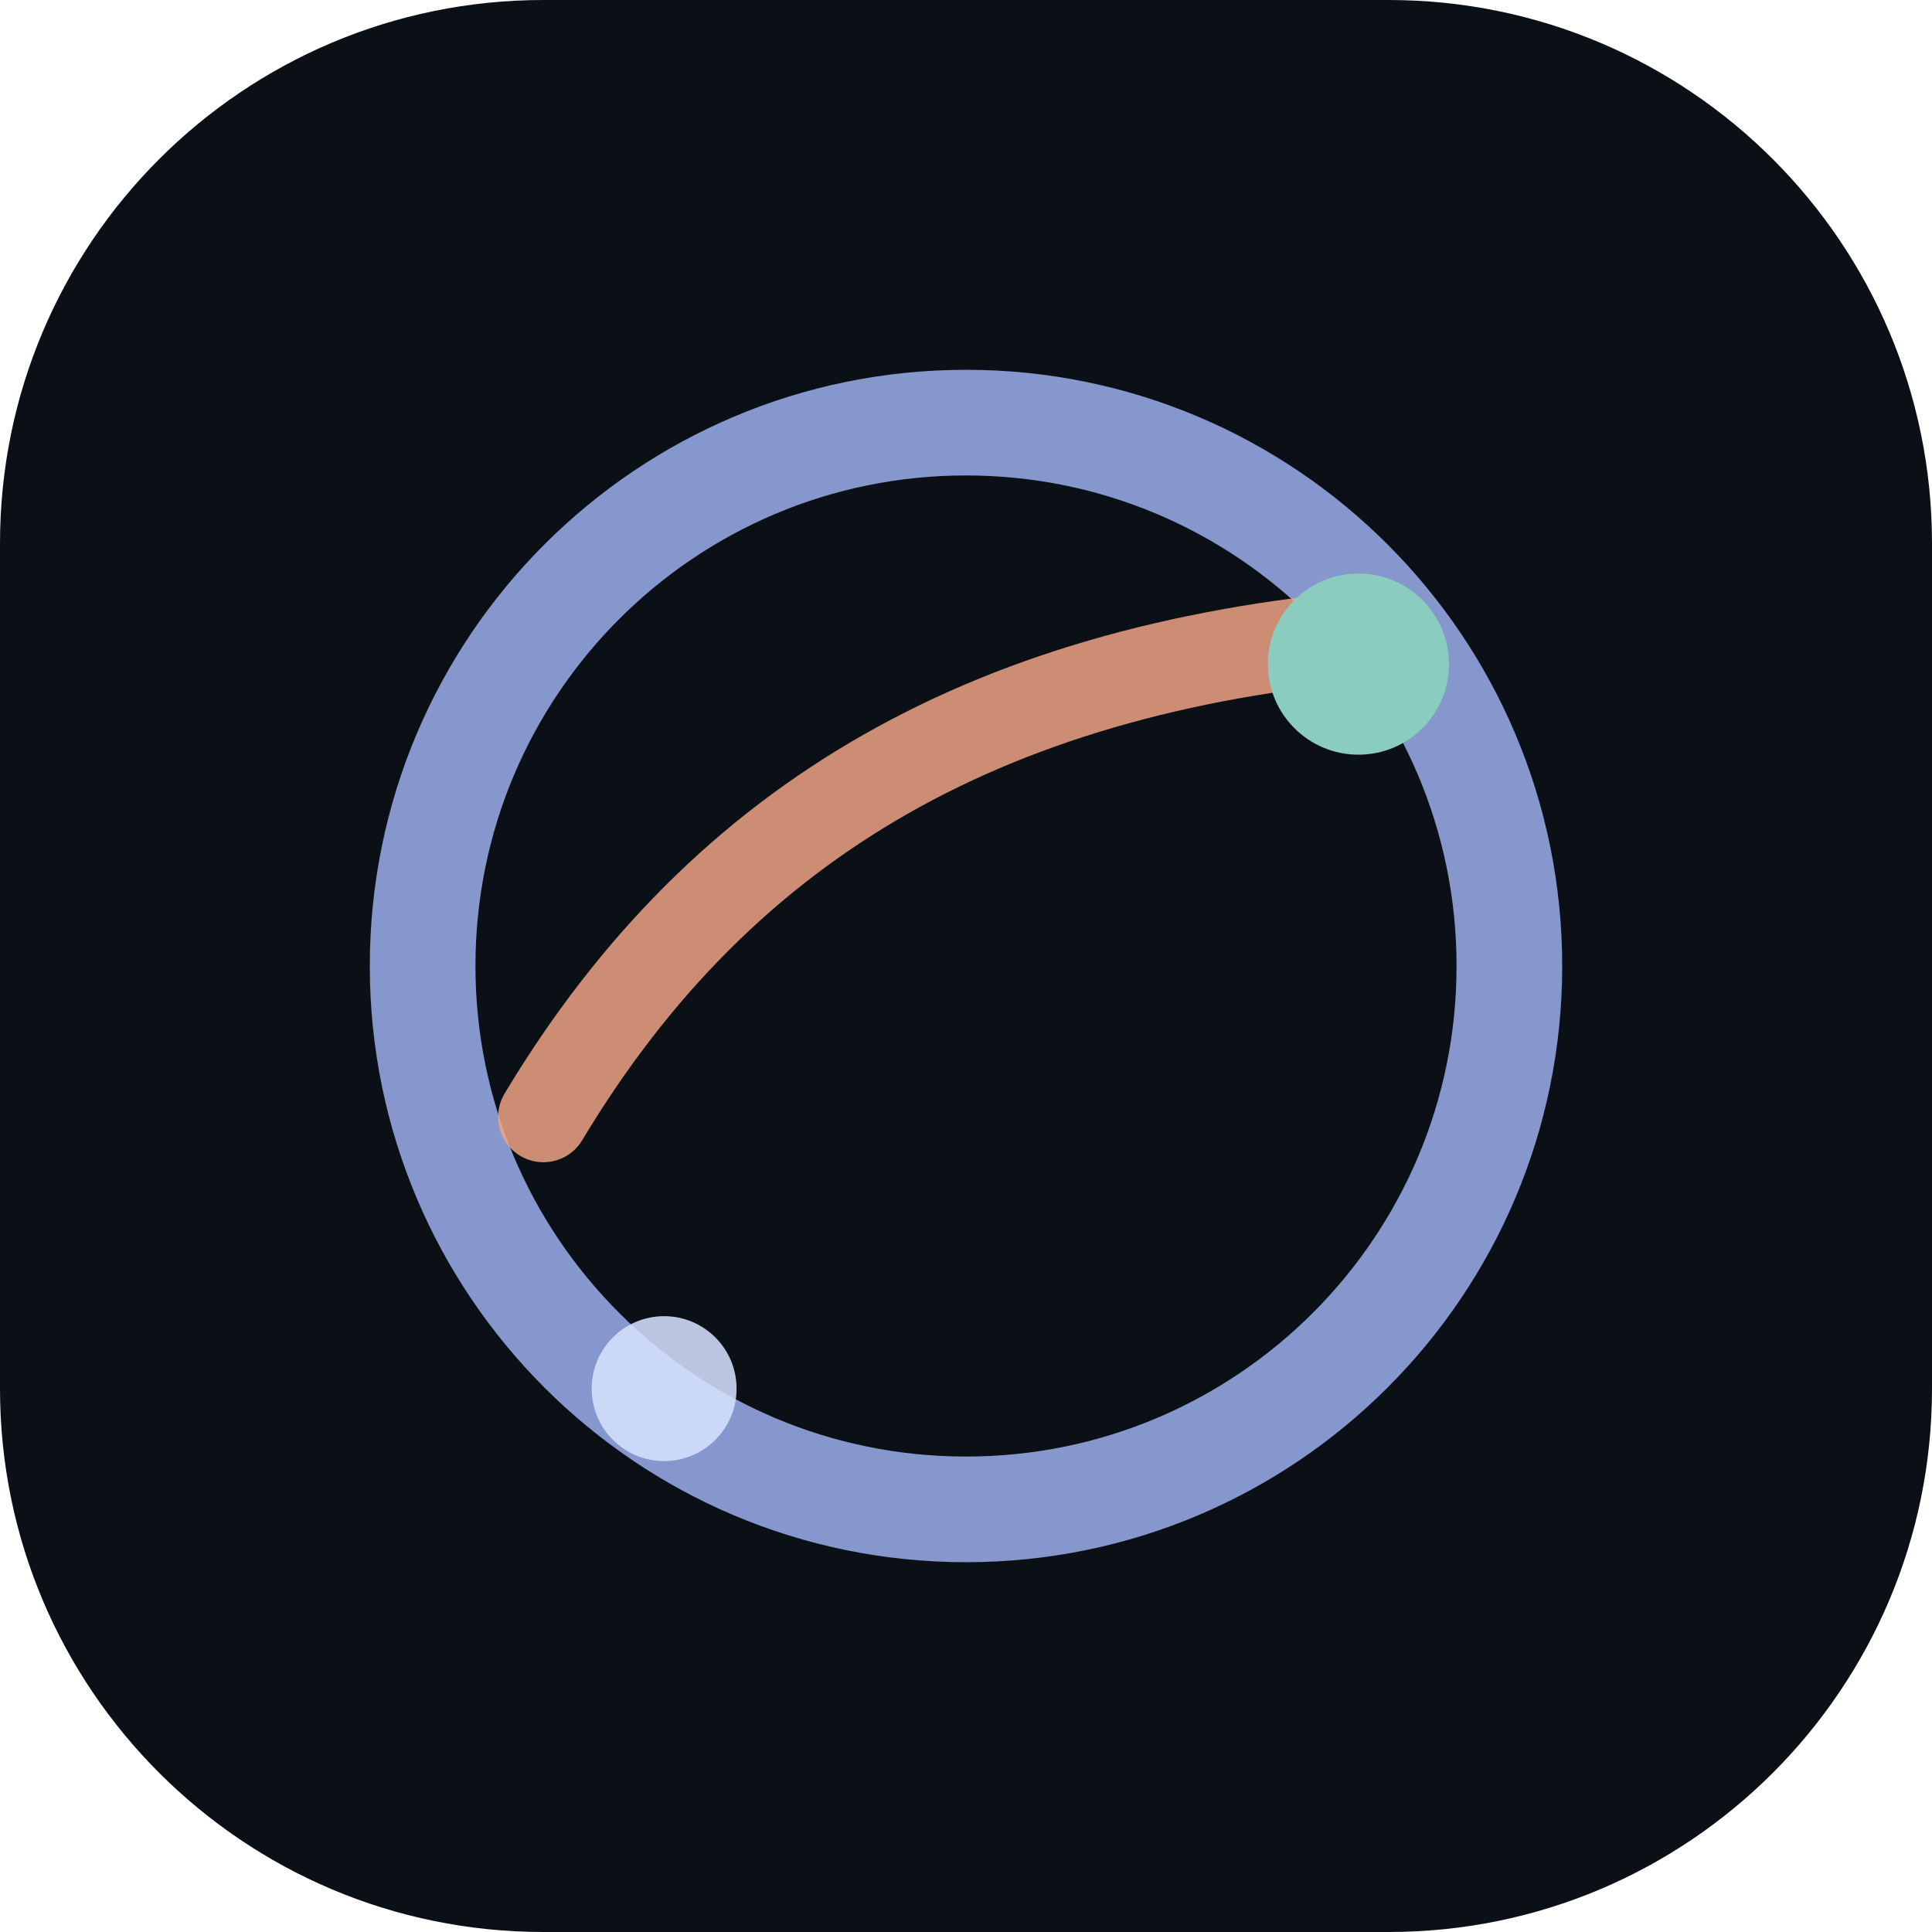
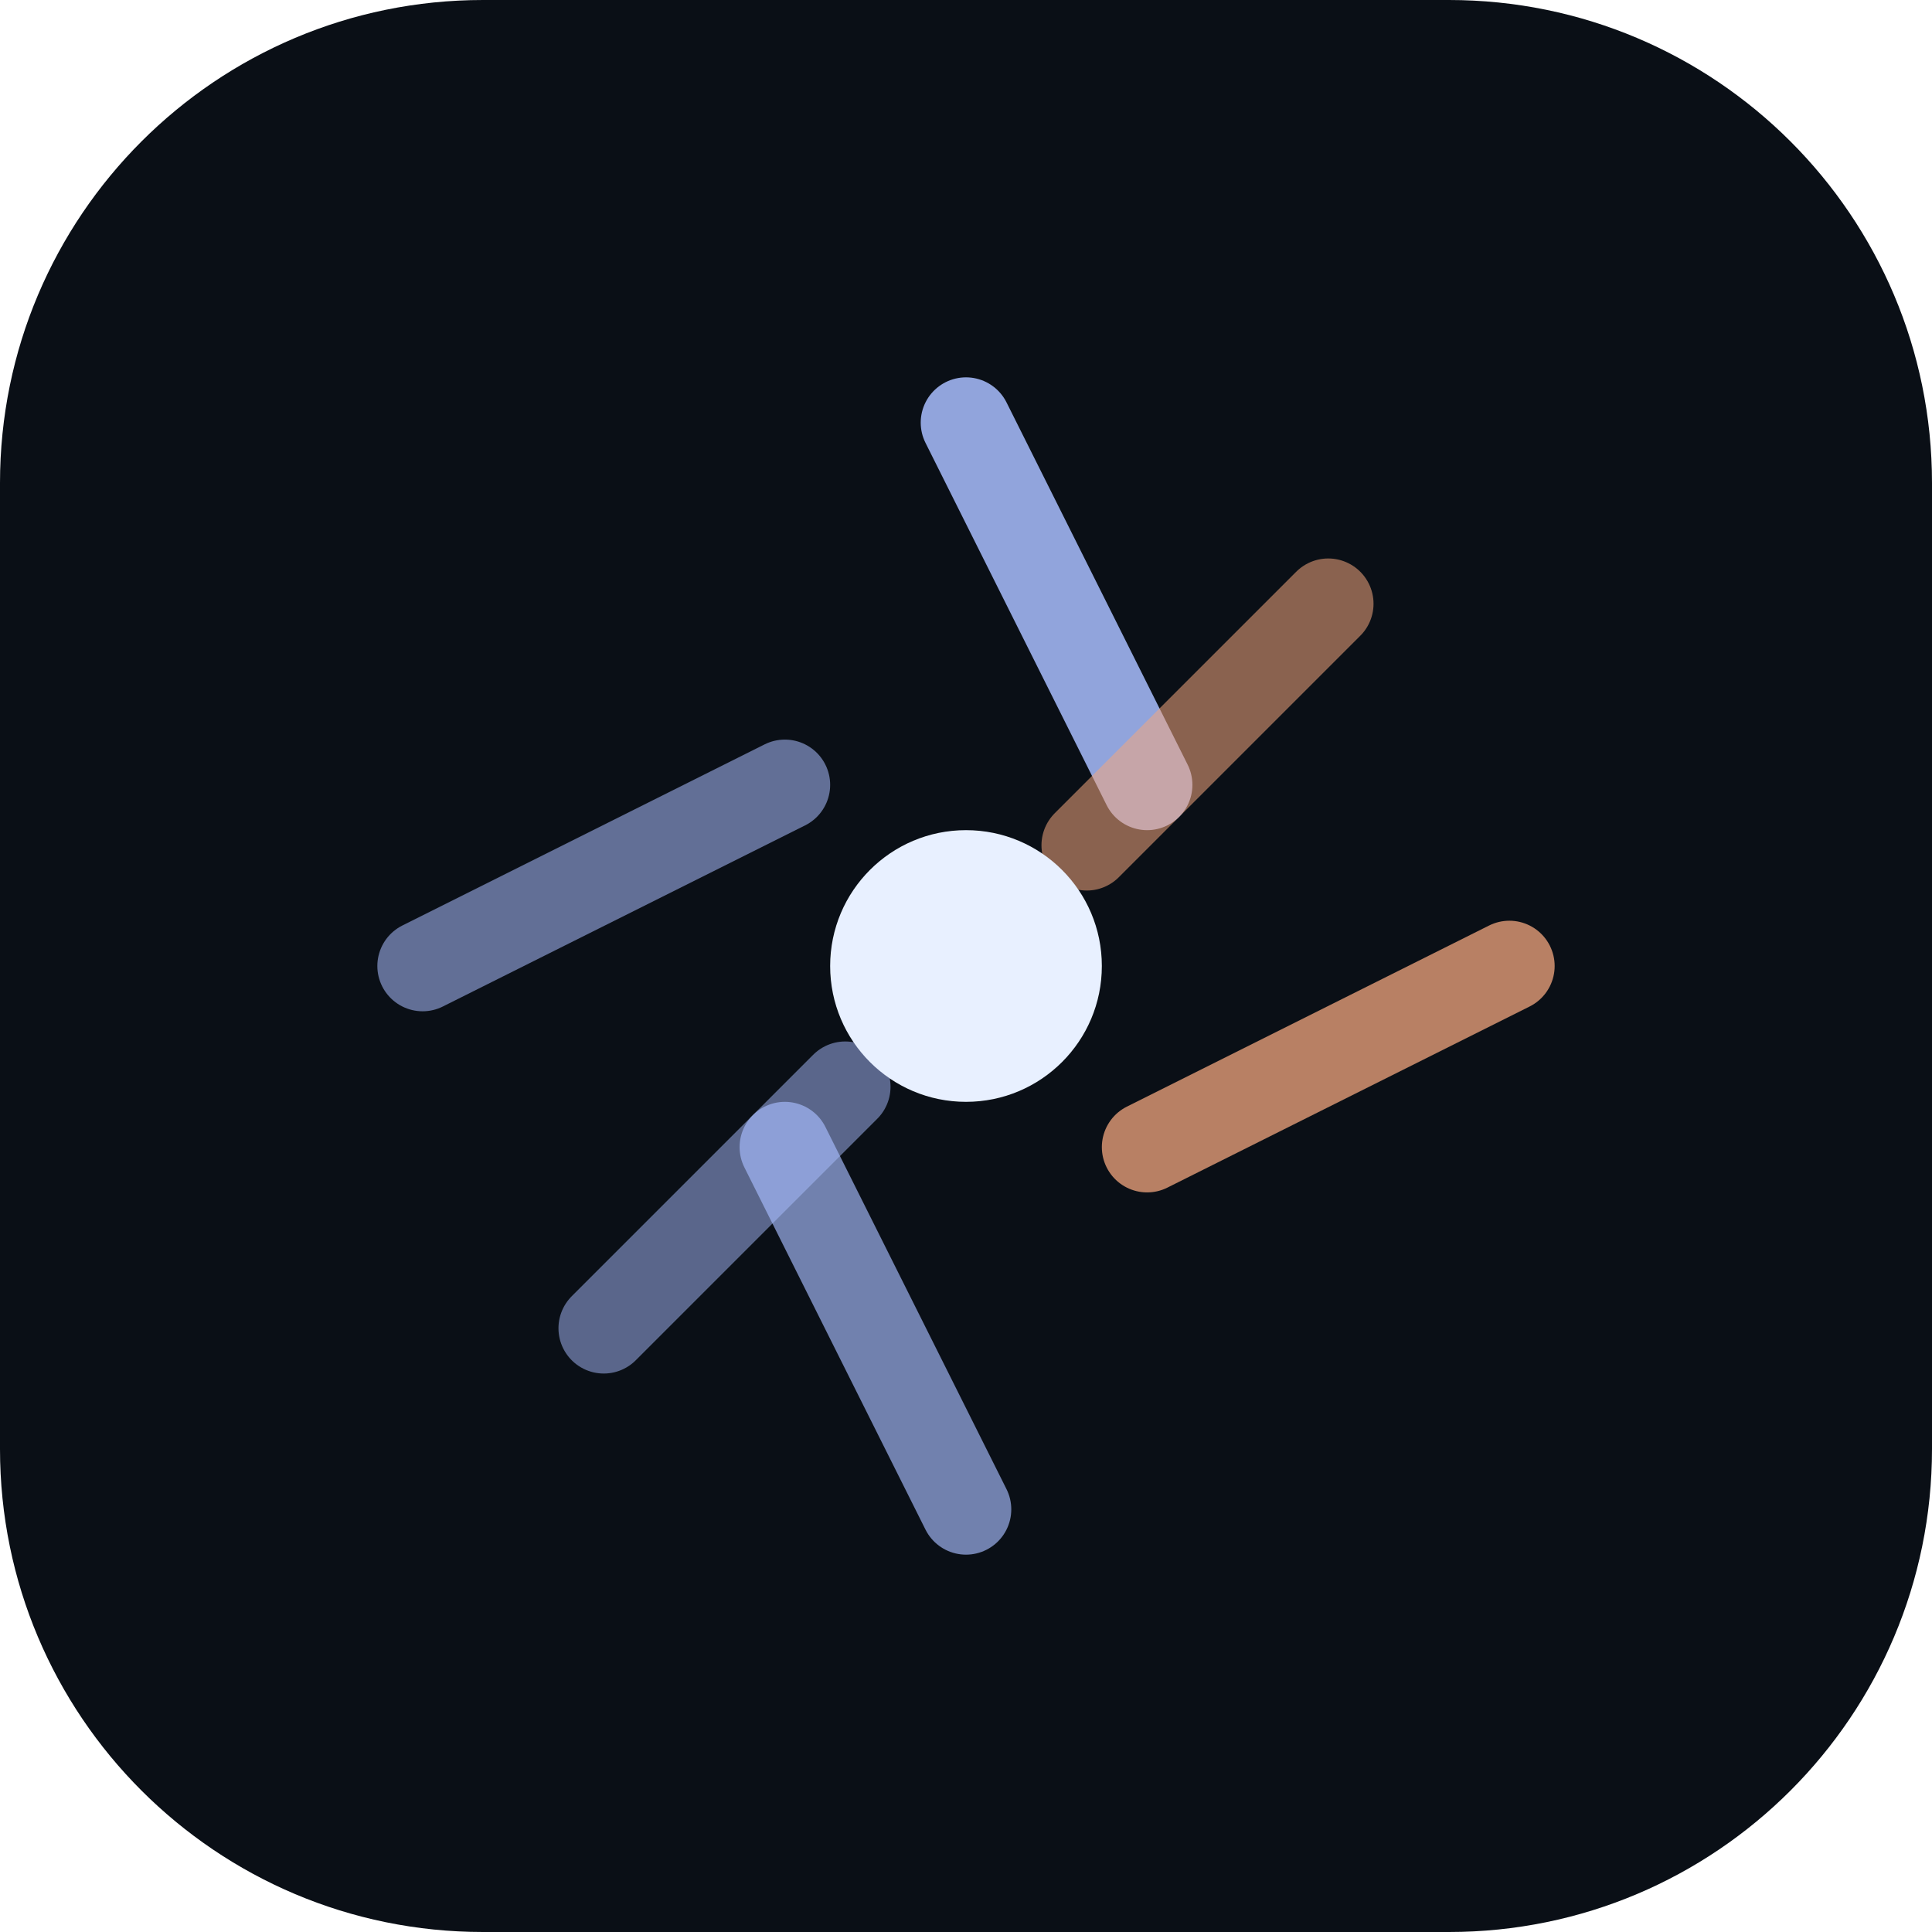
<svg xmlns="http://www.w3.org/2000/svg" viewBox="0 0 64 64">
-   <rect width="64" height="64" rx="18" fill="#0b1017" />
-   <circle cx="32" cy="32" r="18" fill="none" stroke="#a8bcff" stroke-opacity="0.78" stroke-width="3.5" />
-   <path d="M18 37C24 27 33 22 46 21" fill="none" stroke="#f1a487" stroke-linecap="round" stroke-width="3" stroke-opacity="0.84" />
-   <circle cx="45" cy="22" r="3" fill="#8acdbf" />
-   <circle cx="22" cy="46" r="2.4" fill="#d8e2ff" fill-opacity="0.86" />
+   <rect width="64" height="64" rx="16" fill="#0a0f16" />
+   <g transform="translate(32 32)" stroke-linecap="round" stroke-width="3">
+     <path d="M0 -18 L6 -6" stroke="#a9beff" opacity="0.85" />
+     <path d="M18 0 L6 6" stroke="#f2a67d" opacity="0.75" />
+     <path d="M0 18 L-6 6" stroke="#a9beff" opacity="0.65" />
+     <path d="M-18 0 L-6 -6" stroke="#a9beff" opacity="0.55" />
+     <path d="M12 -12 L4 -4" stroke="#f2a67d" opacity="0.55" />
+     <path d="M-12 12 L-4 4" stroke="#a9beff" opacity="0.5" />
+   </g>
+   <circle cx="32" cy="32" r="4.5" fill="#e8f0ff" />
</svg>
